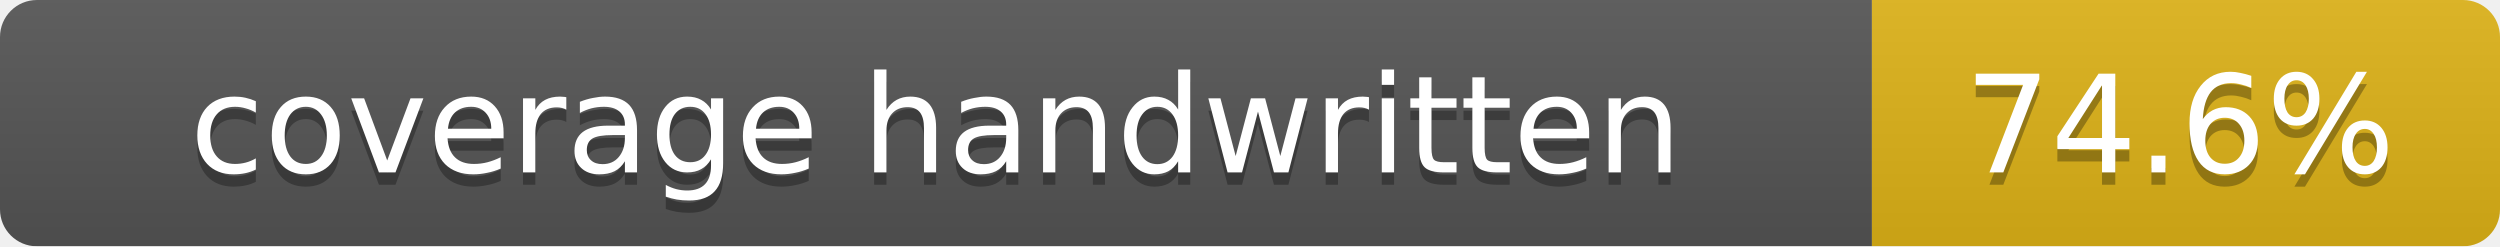
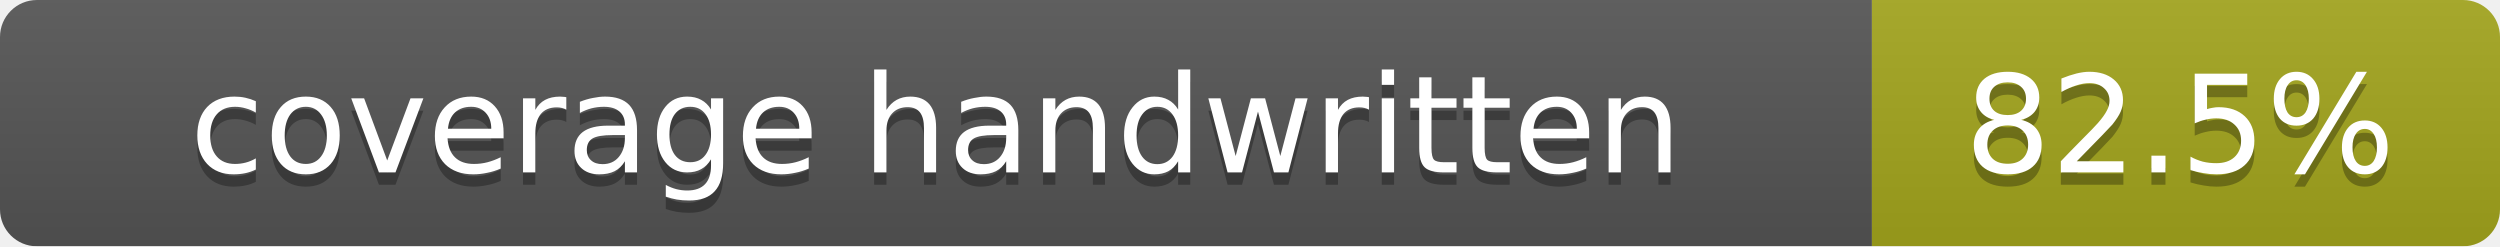
<svg xmlns="http://www.w3.org/2000/svg" width="203" height="20">
  <linearGradient id="b" x2="0" y2="100%">
    <stop offset="0" stop-color="#bbb" stop-opacity=".1" />
    <stop offset="1" stop-opacity=".1" />
  </linearGradient>
  <mask id="a">
    <rect width="203" height="20" rx="3" fill="#fff" />
  </mask>
  <g mask="url(#a)">
    <rect width="152" height="20" fill="#555" />
-     <rect x="152" width="51" height="20" fill="#dfb317" />
+     <rect x="152" width="51" height="20" fill="#a4a61d" />
    <rect width="203" height="20" fill="url(#b)" />
  </g>
  <g fill="#fff" text-anchor="middle" font-family="DejaVu Sans,Verdana,Geneva,sans-serif" font-size="11">
    <text x="76" y="15" fill="#010101" fill-opacity=".3">coverage handwritten</text>
    <text x="76" y="14">coverage handwritten</text>
-     <text x="177" y="15" fill="#010101" fill-opacity=".3">74.6%</text>
-     <text x="177" y="14">74.6%</text>
+     <text x="177" y="15" fill="#010101" fill-opacity=".3">82.5%</text>
+     <text x="177" y="14">82.5%</text>
  </g>
</svg>
